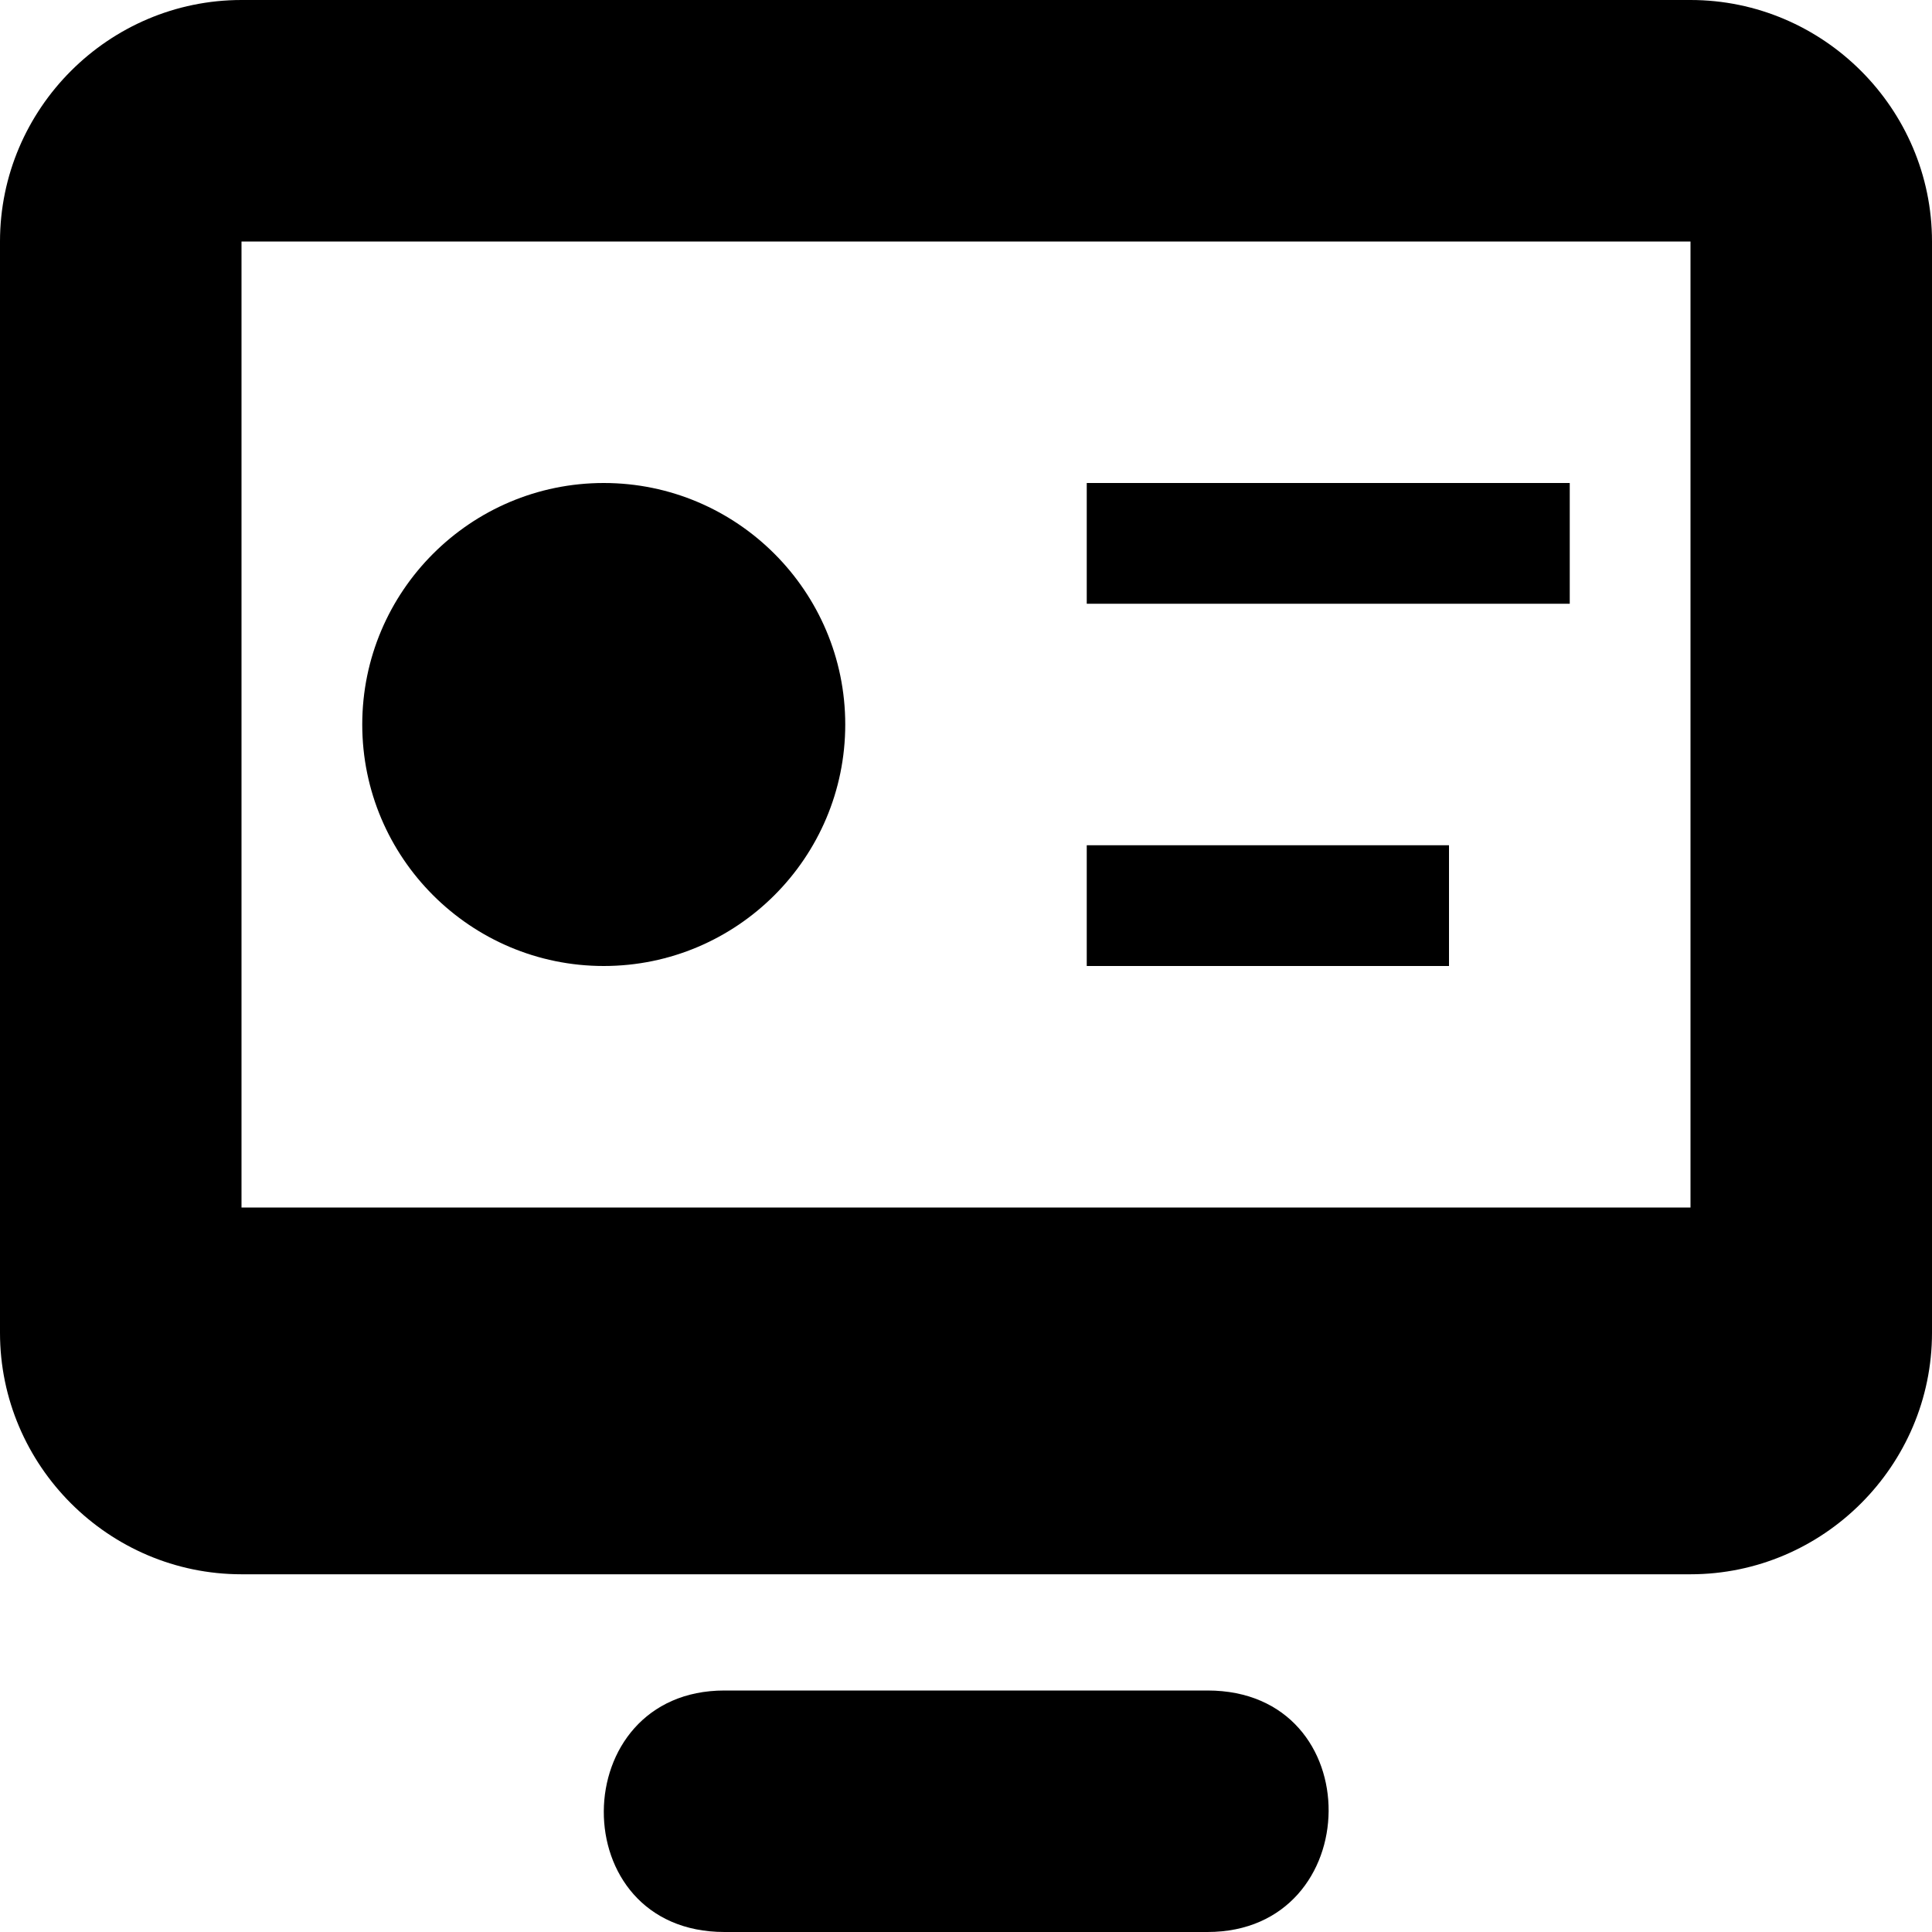
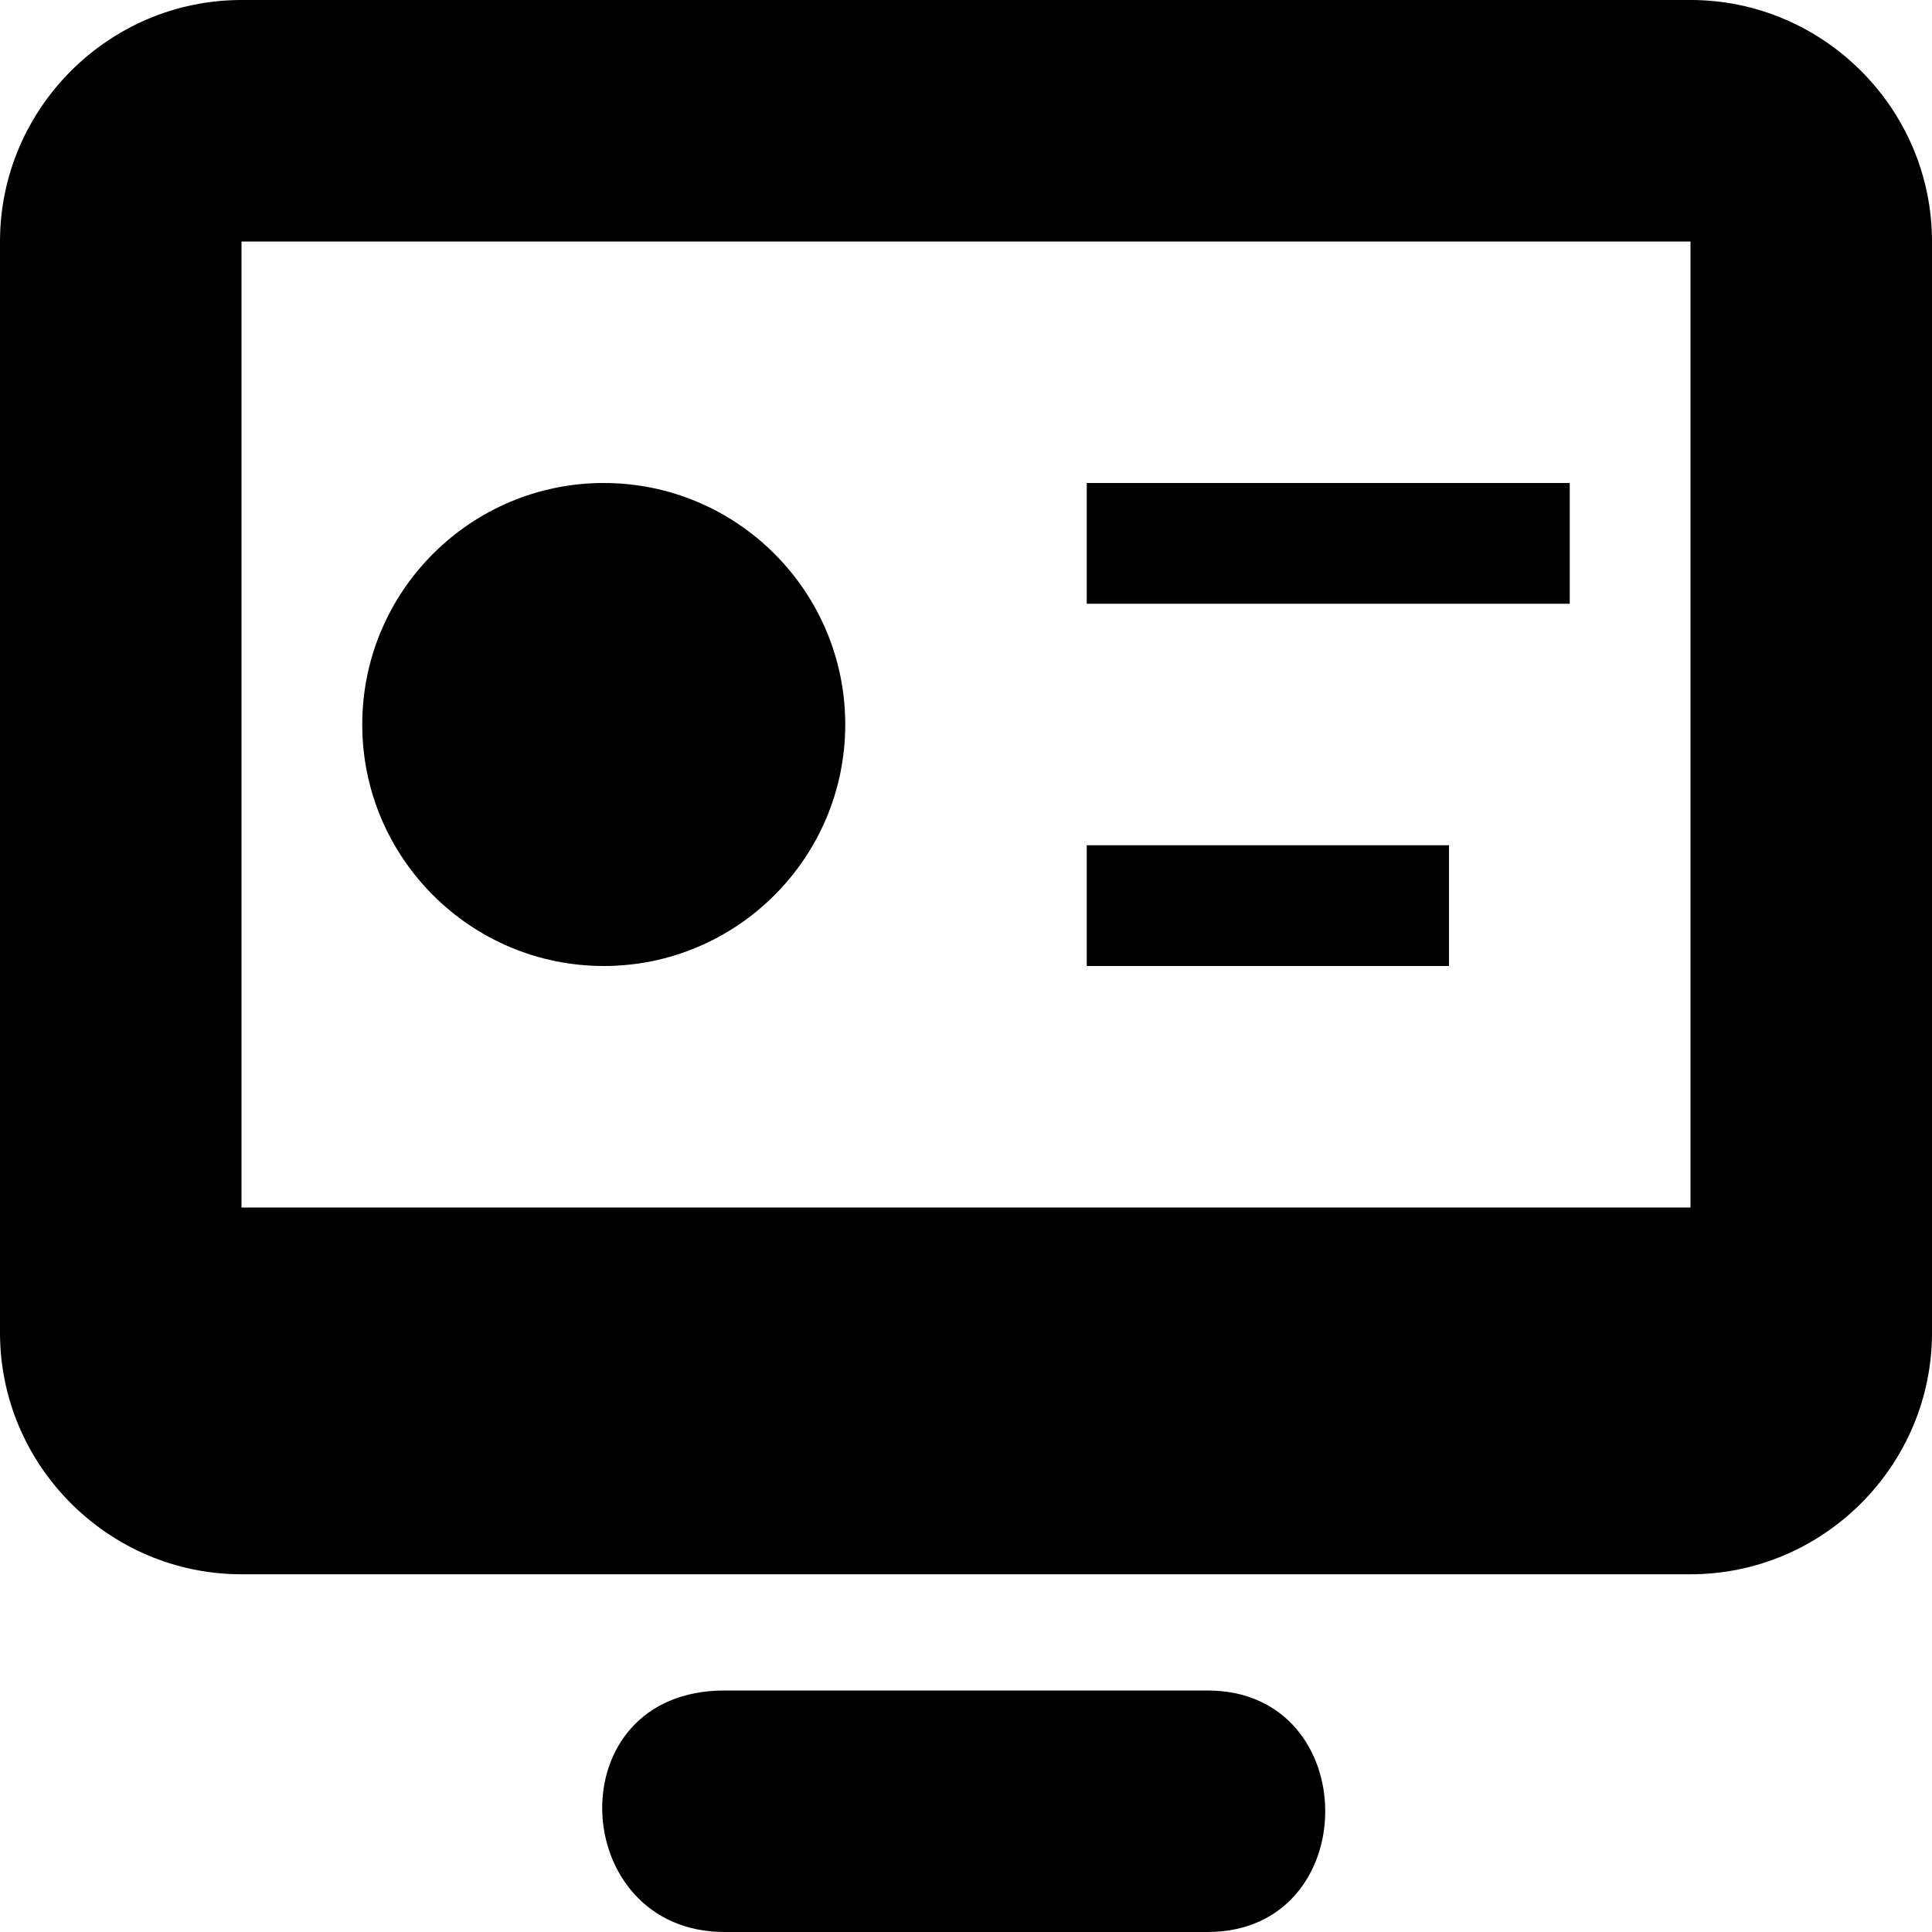
<svg xmlns="http://www.w3.org/2000/svg" viewBox="0 0 512 512">
-   <path class="lexicon-icon-outline lx-display-content-monitor" d="M448,0H64C28.8,0,0,28.8,0,64v289.2c0,35.2,28.8,64,64,64h384c35.2,0,64-28.8,64-64V64C512,28.8,483.2,0,448,0z M448,320H64V64h384V320z" />
-   <path class="lexicon-icon-outline lx-display-content-stand" d="M320,448H192c-42.3,0-43,64,0,64h128C362.3,512,363.3,448,320,448z" />
-   <path class="lexicon-icon-outline lx-display-content-content-circle" d="M160,256L160,256c-35.3,0-64-28.7-64-64l0,0c0-35.3,28.7-64,64-64l0,0c35.3,0,64,28.7,64,64l0,0C224,227.3,195.3,256,160,256z" />
-   <rect class="lexicon-icon-outline lx-display-content-content-rectangle1" x="288" y="128" width="128" height="32" />
-   <rect class="lexicon-icon-outline lx-display-content-content-rectangle2" x="288" y="224" width="96" height="32" />
+   <path class="lexicon-icon-outline lx-display-content-monitor" d="M64,0h384c35.2,0,64,28.8,64,64v289.2c0,35.2-28.8,64-64,64H64c-35.2,0-64-28.8-64-64V64C0,28.8,28.8,0,64,0z M64,320h384V64H64V320z" />
+   <path class="lexicon-icon-outline lx-display-content-content-circle" d="M160,256c-35.3,0-64-28.7-64-64s28.7-64,64-64s64,28.7,64,64S195.3,256,160,256z" />
+   <path class="lexicon-icon-outline lx-display-content-content-rectangle1" d="M288,128h128v32H288V128z" />
+   <path class="lexicon-icon-outline lx-display-content-content-rectangle2" d="M288,224h96v32h-96V224z" />
+   <path class="lexicon-icon-outline lx-display-content-stand" d="M320,448H192c-44.8,0-41.6,64,0,64h128C361.6,512,361.6,448,320,448z" />
</svg>
